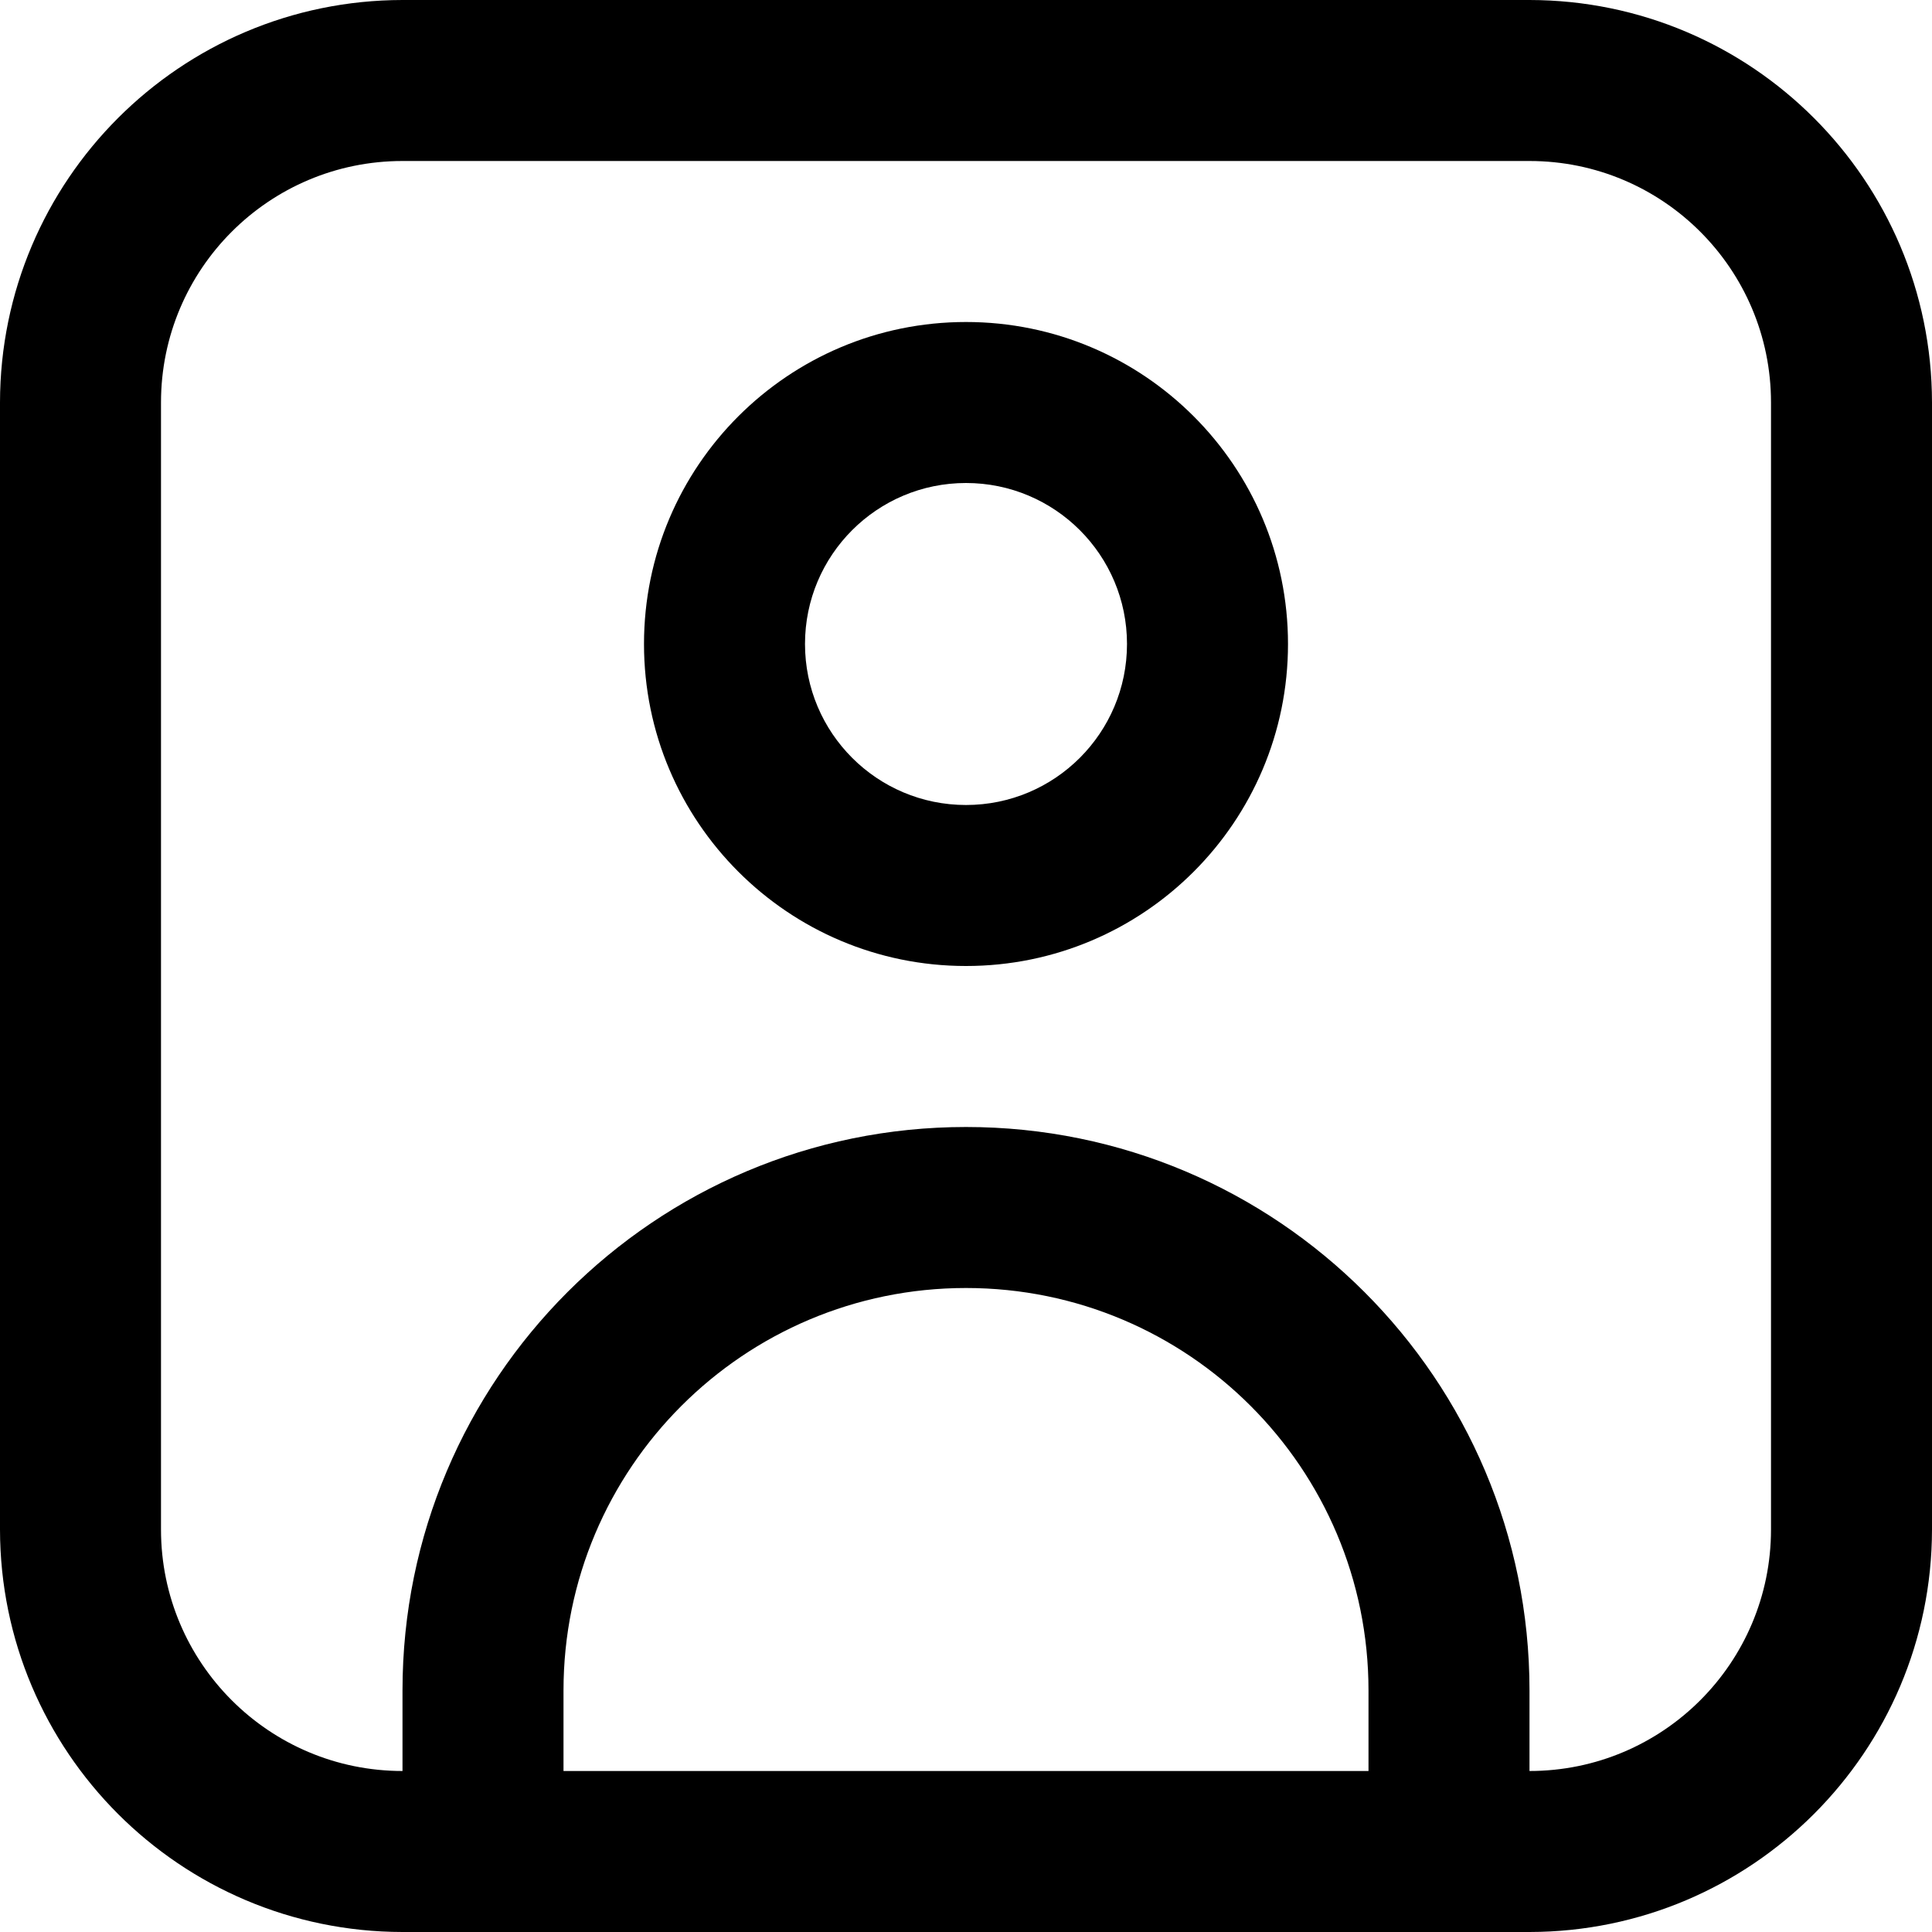
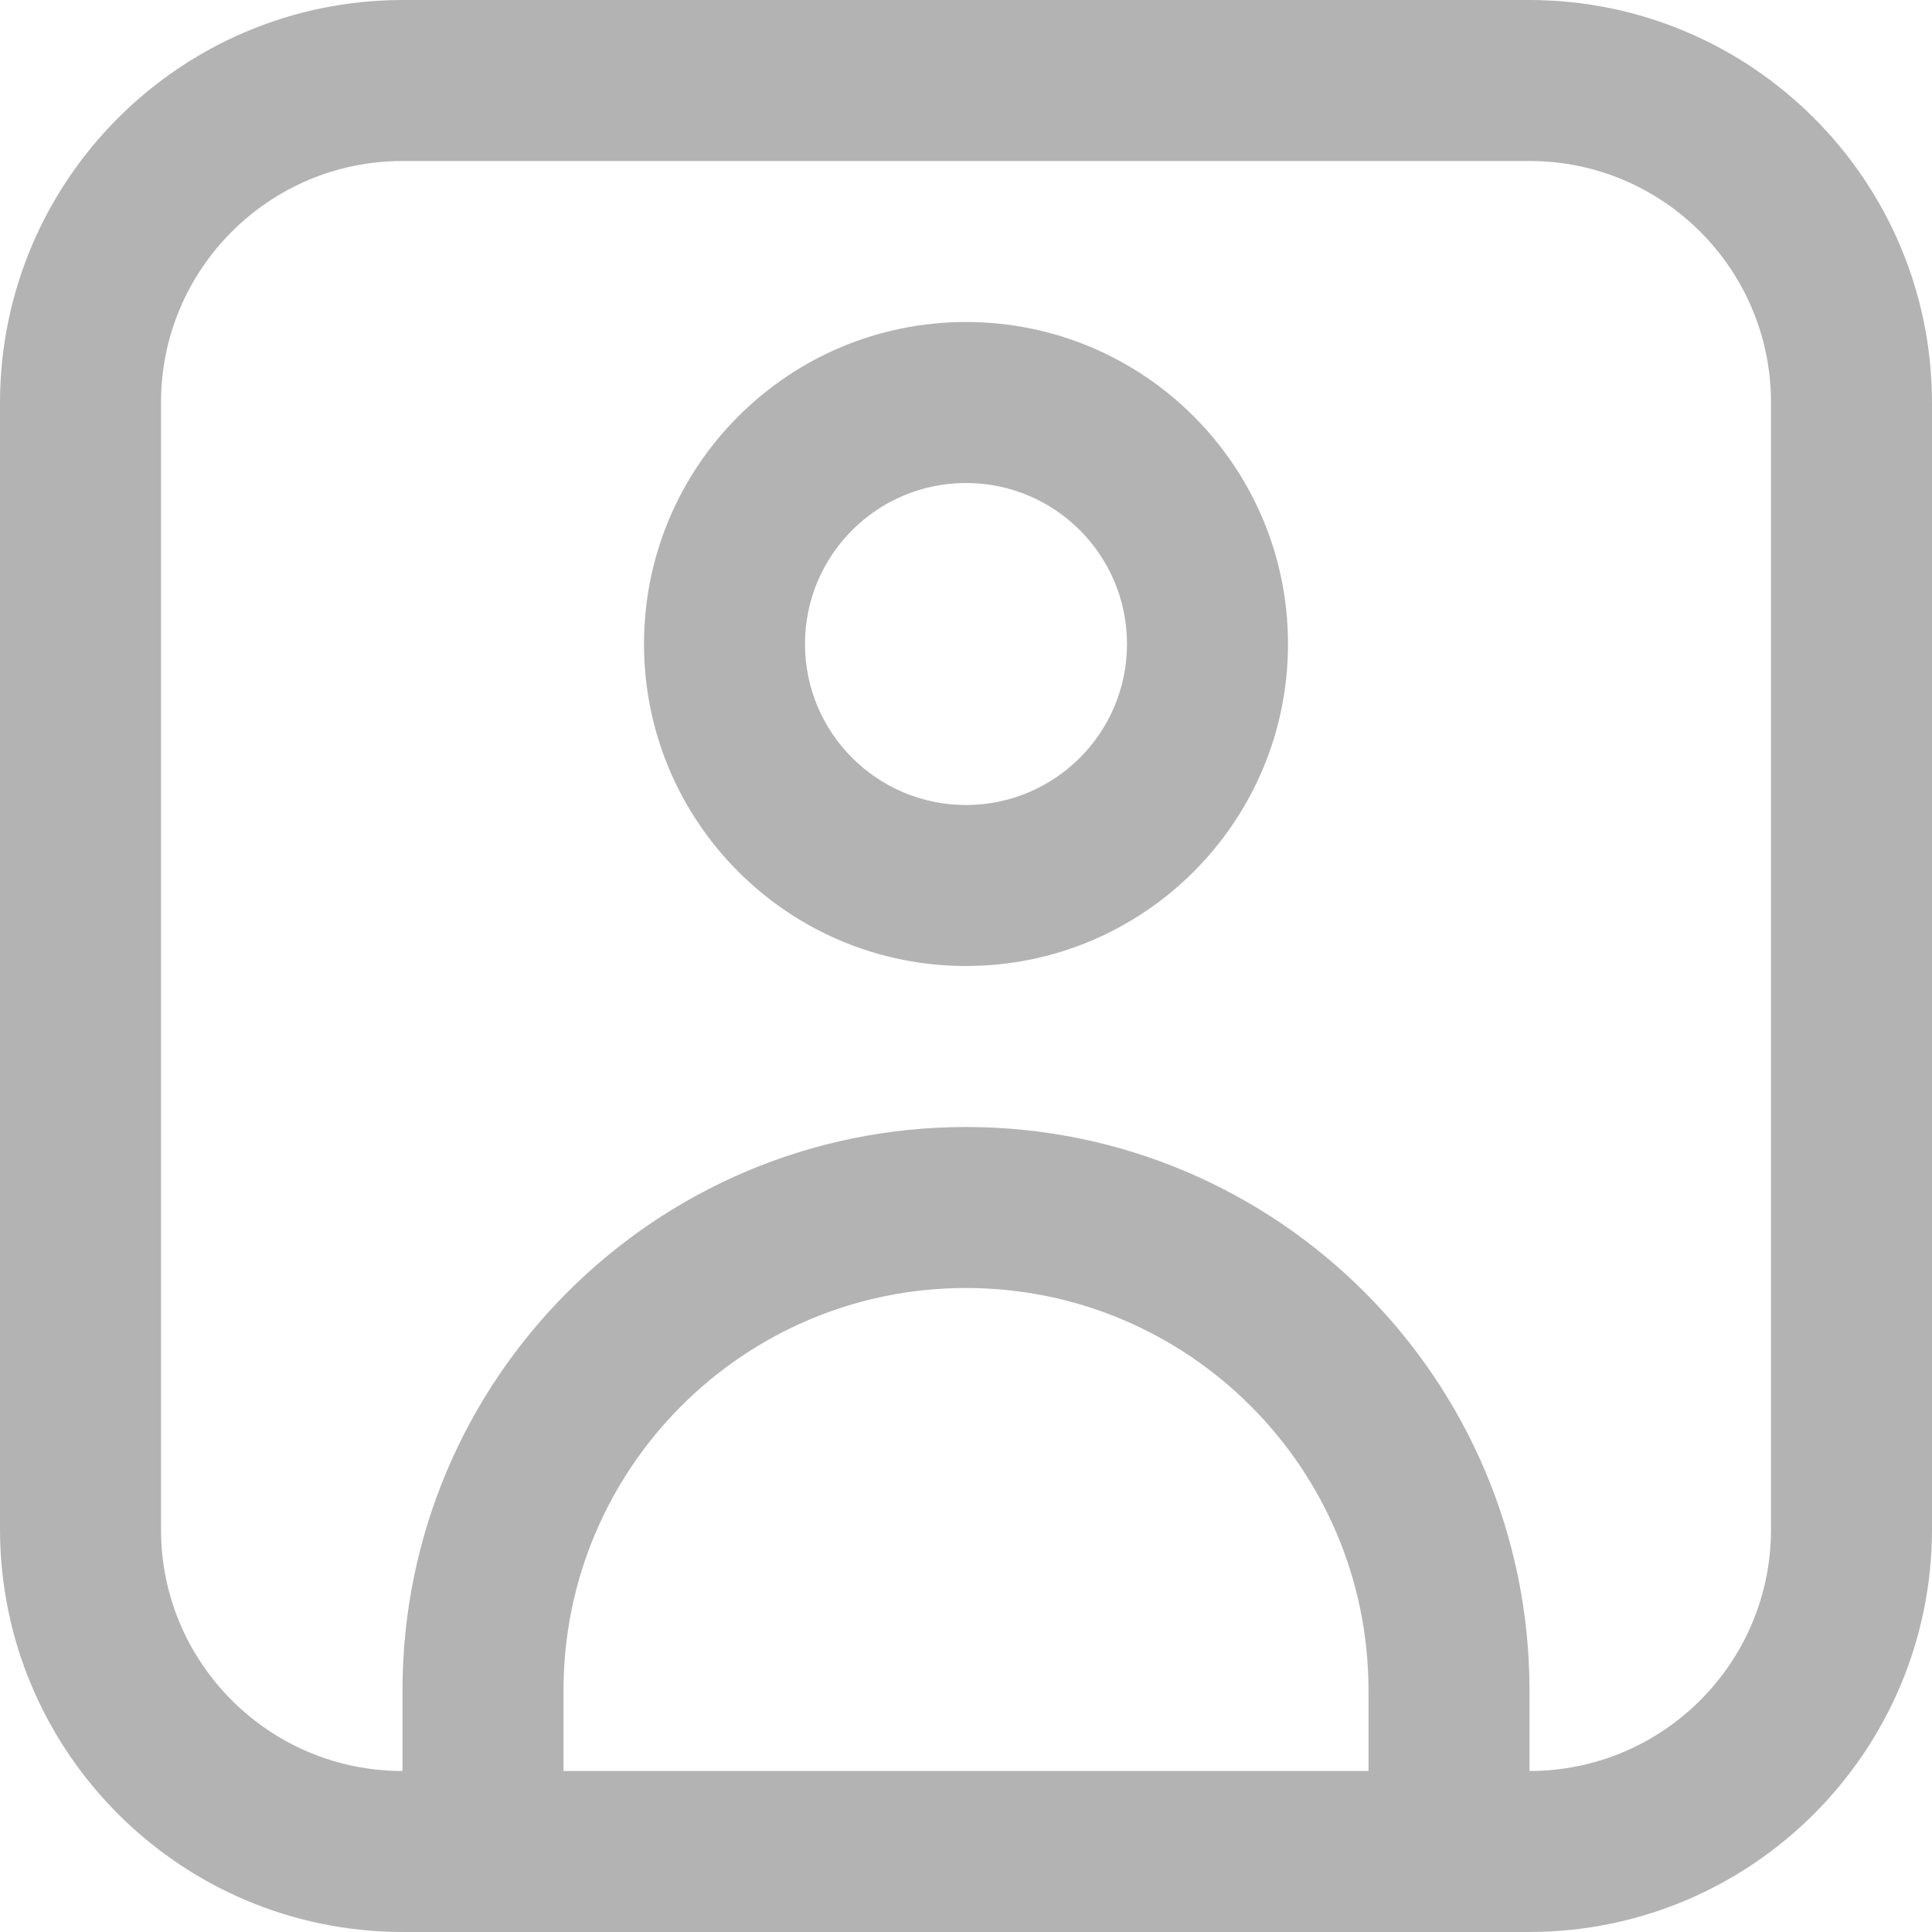
- <svg xmlns="http://www.w3.org/2000/svg" id="Outline" viewBox="0 0 24 24">
+ <svg xmlns="http://www.w3.org/2000/svg" id="Outline" viewBox="0 0 24 24" fill-opacity="0.3">
  <path d="M19,0H5A5.006,5.006,0,0,0,0,5V19a5.006,5.006,0,0,0,5,5H19a5.006,5.006,0,0,0,5-5V5A5.006,5.006,0,0,0,19,0ZM7,22V21a5,5,0,0,1,10,0v1Zm15-3a3,3,0,0,1-3,3V21A7,7,0,0,0,5,21v1a3,3,0,0,1-3-3V5A3,3,0,0,1,5,2H19a3,3,0,0,1,3,3Z" />
  <path d="M12,4a4,4,0,1,0,4,4A4,4,0,0,0,12,4Zm0,6a2,2,0,1,1,2-2A2,2,0,0,1,12,10Z" />
</svg>
